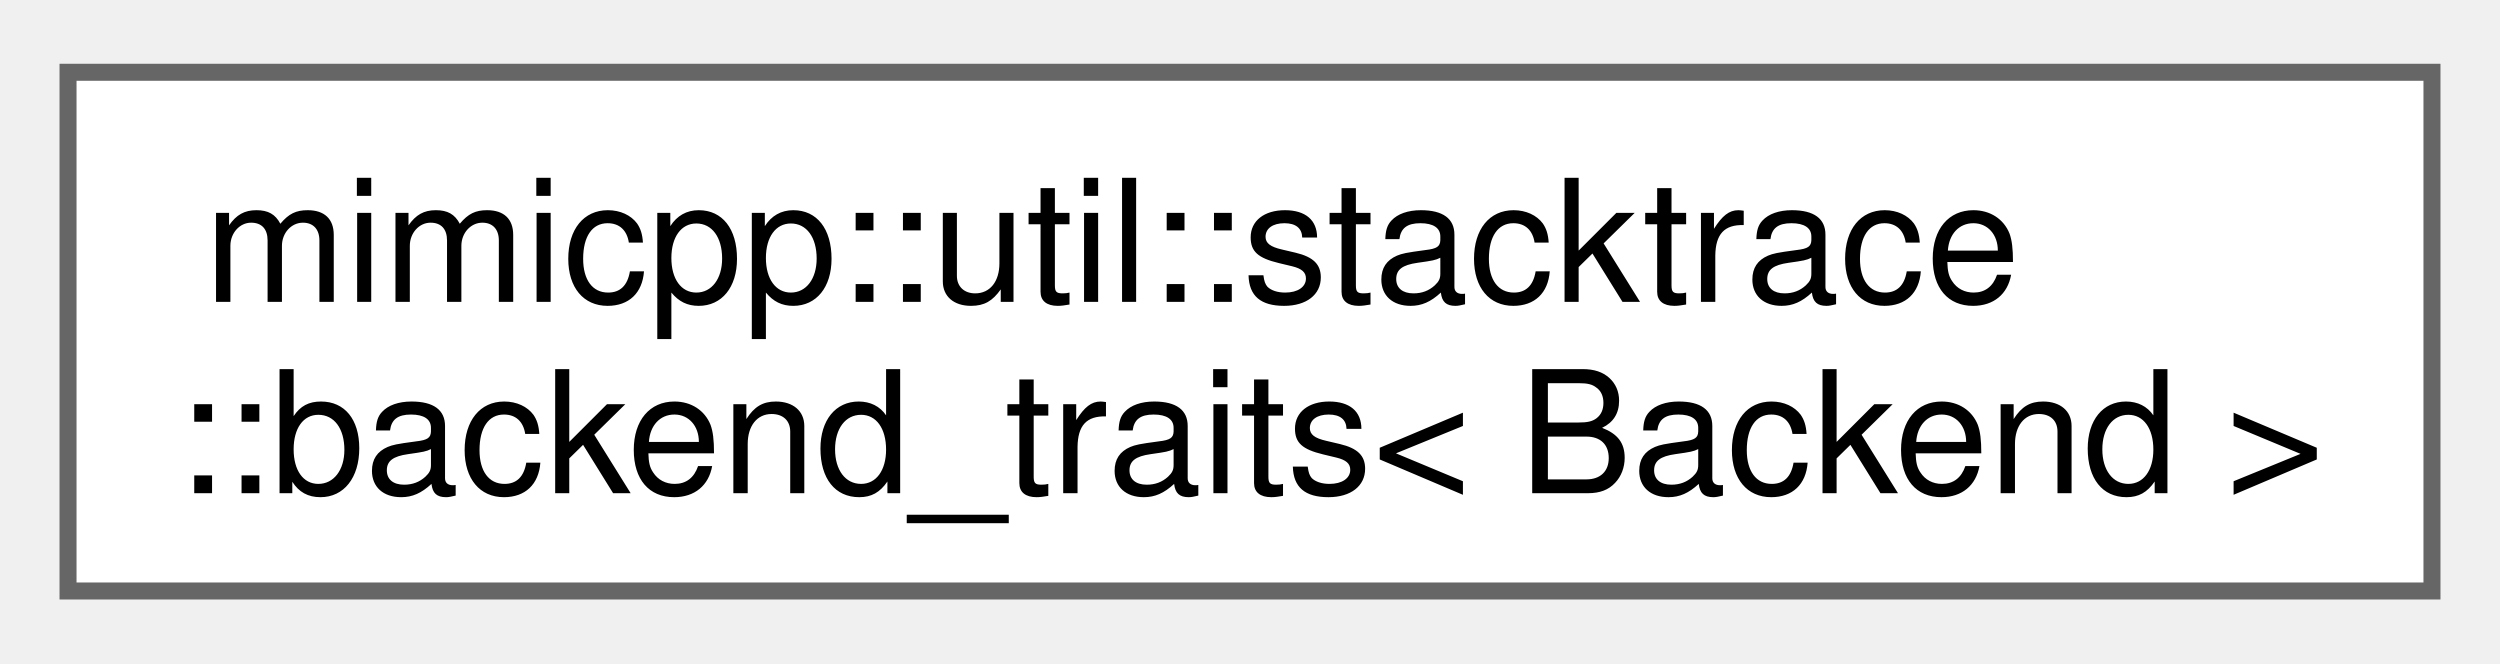
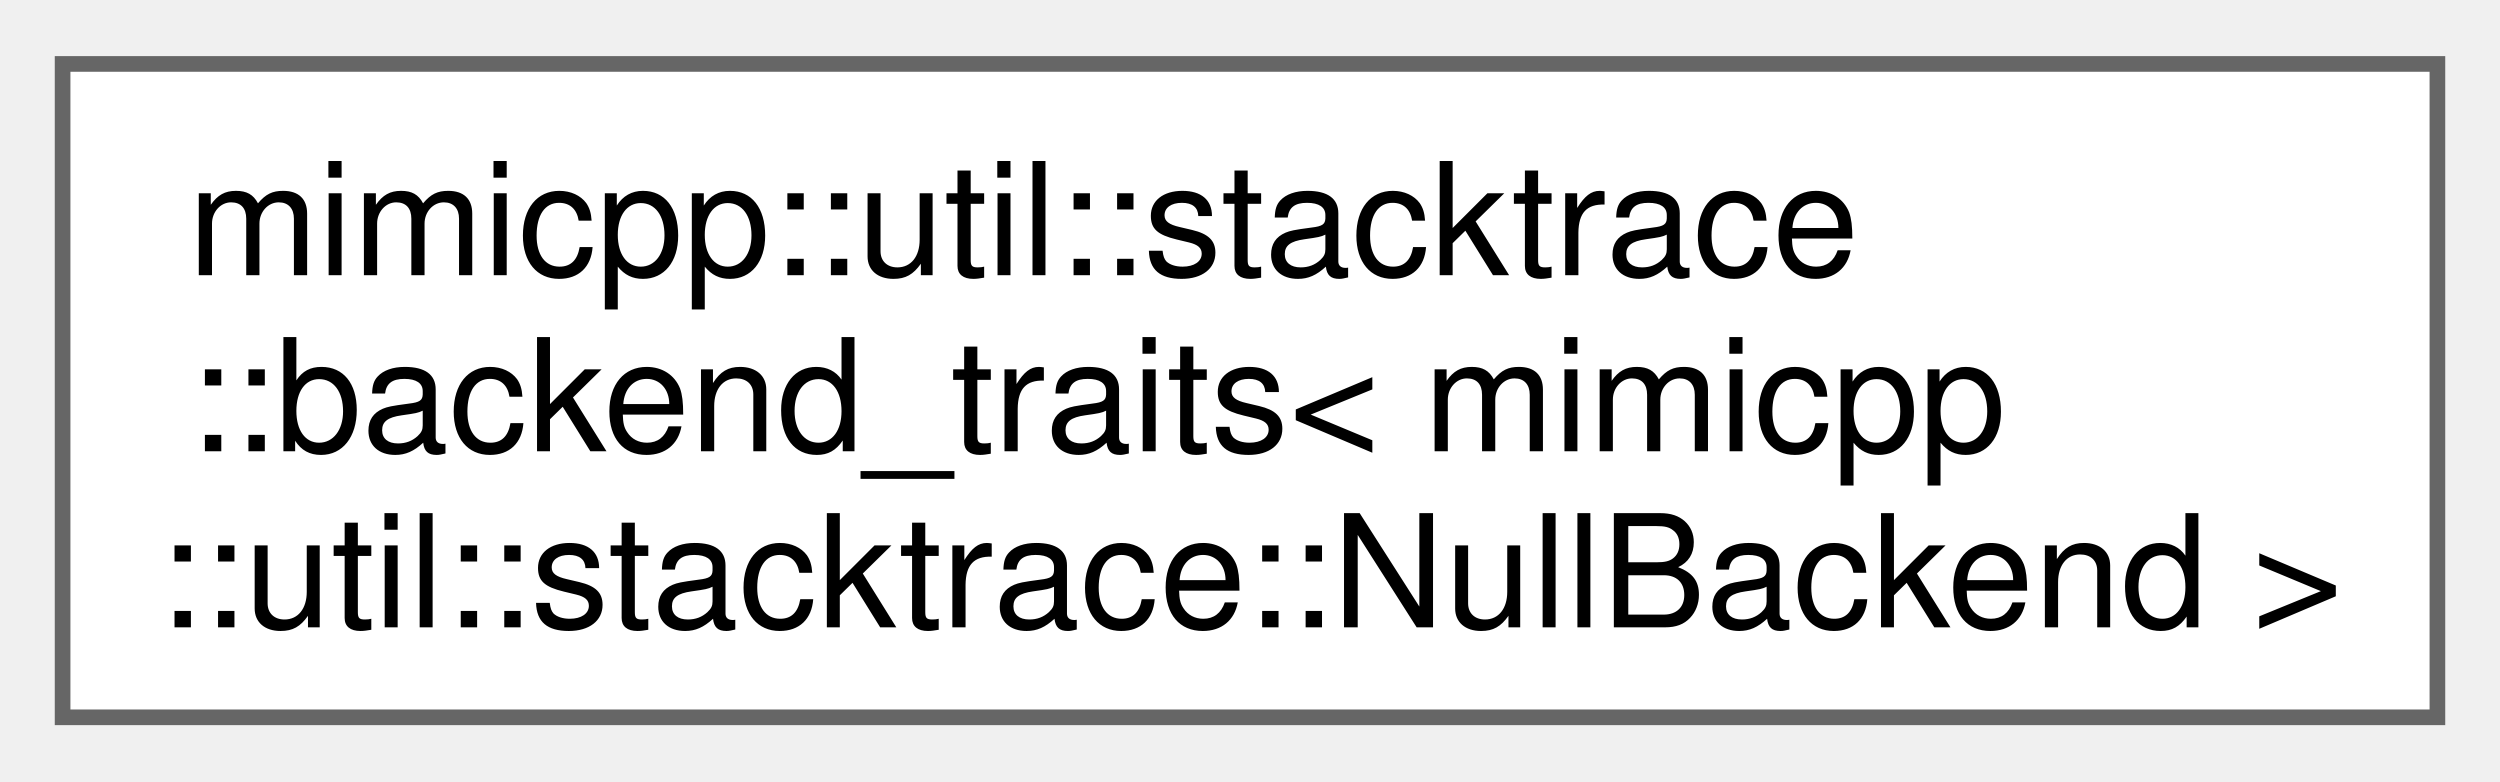
- <svg xmlns="http://www.w3.org/2000/svg" xmlns:xlink="http://www.w3.org/1999/xlink" width="147pt" height="39pt" viewBox="0.00 0.00 147.00 38.50">
-   <g id="graph0" class="graph" transform="scale(1 1) rotate(0) translate(4 34.5)">
+ <svg xmlns="http://www.w3.org/2000/svg" xmlns:xlink="http://www.w3.org/1999/xlink" width="160pt" height="50pt" viewBox="0.00 0.00 159.75 49.75">
+   <g id="graph0" class="graph" transform="scale(1 1) rotate(0) translate(4 45.75)">
    <g id="Node000000" class="node">
      <g id="a_Node000000">
-         <a xlink:href="d3/d47/structmimicpp_1_1util_1_1stacktrace_1_1backend__traits.html" target="_top" xlink:title="Trait type for stacktrace backends.">
-           <polygon fill="white" stroke="#666666" points="139,-30.5 0,-30.5 0,0 139,0 139,-30.5" />
-           <text text-anchor="start" x="8" y="-17" font-family="Helvetica,sans-Serif" font-size="10.00">mimicpp::util::stacktrace</text>
-           <text text-anchor="middle" x="69.5" y="-5.75" font-family="Helvetica,sans-Serif" font-size="10.00">::backend_traits&lt; Backend &gt;</text>
+         <a xlink:href="de/da5/structmimicpp_1_1util_1_1stacktrace_1_1backend__traits_3_01mimicpp_1_1util_1_1stacktrace_1_1_null_backend_01_4.html" target="_top" xlink:title=" ">
+           <polygon fill="white" stroke="#666666" points="151.75,-41.75 0,-41.75 0,0 151.75,0 151.75,-41.75" />
+           <text text-anchor="start" x="8" y="-28.25" font-family="Helvetica,sans-Serif" font-size="10.00">mimicpp::util::stacktrace</text>
+           <text text-anchor="start" x="8" y="-17" font-family="Helvetica,sans-Serif" font-size="10.00">::backend_traits&lt; mimicpp</text>
+           <text text-anchor="middle" x="75.88" y="-5.75" font-family="Helvetica,sans-Serif" font-size="10.00">::util::stacktrace::NullBackend &gt;</text>
        </a>
      </g>
    </g>
  </g>
</svg>
